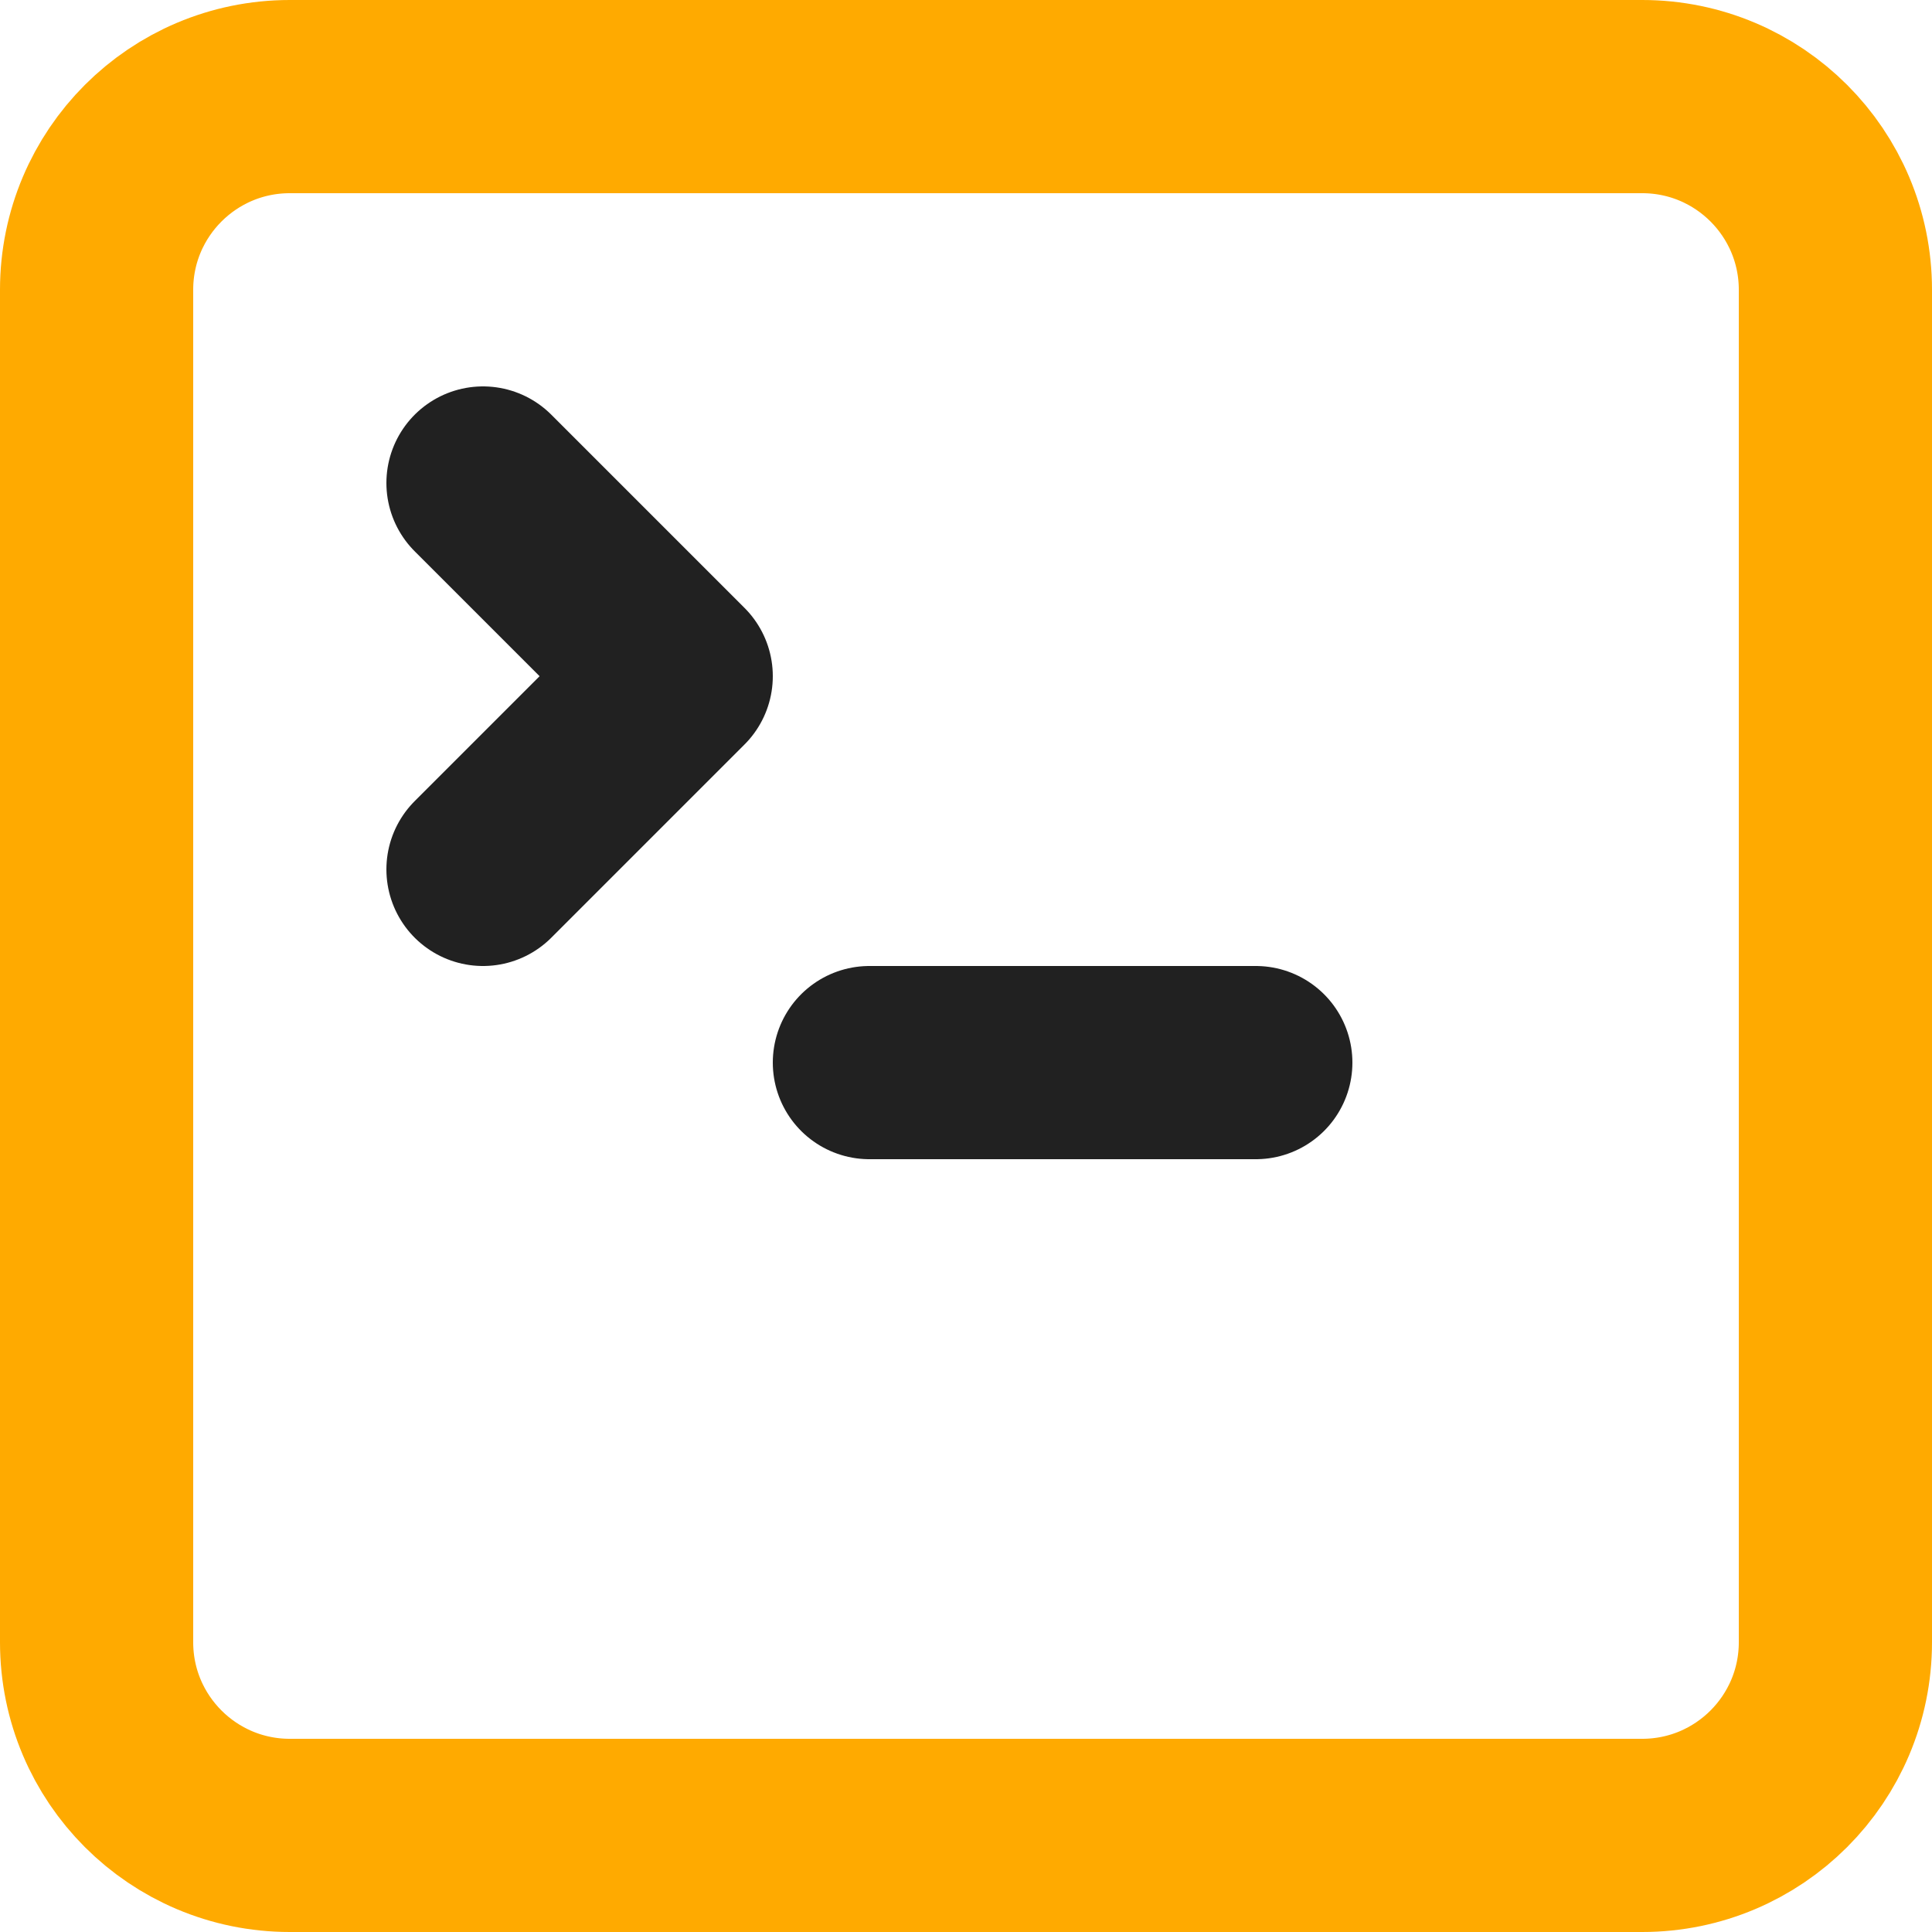
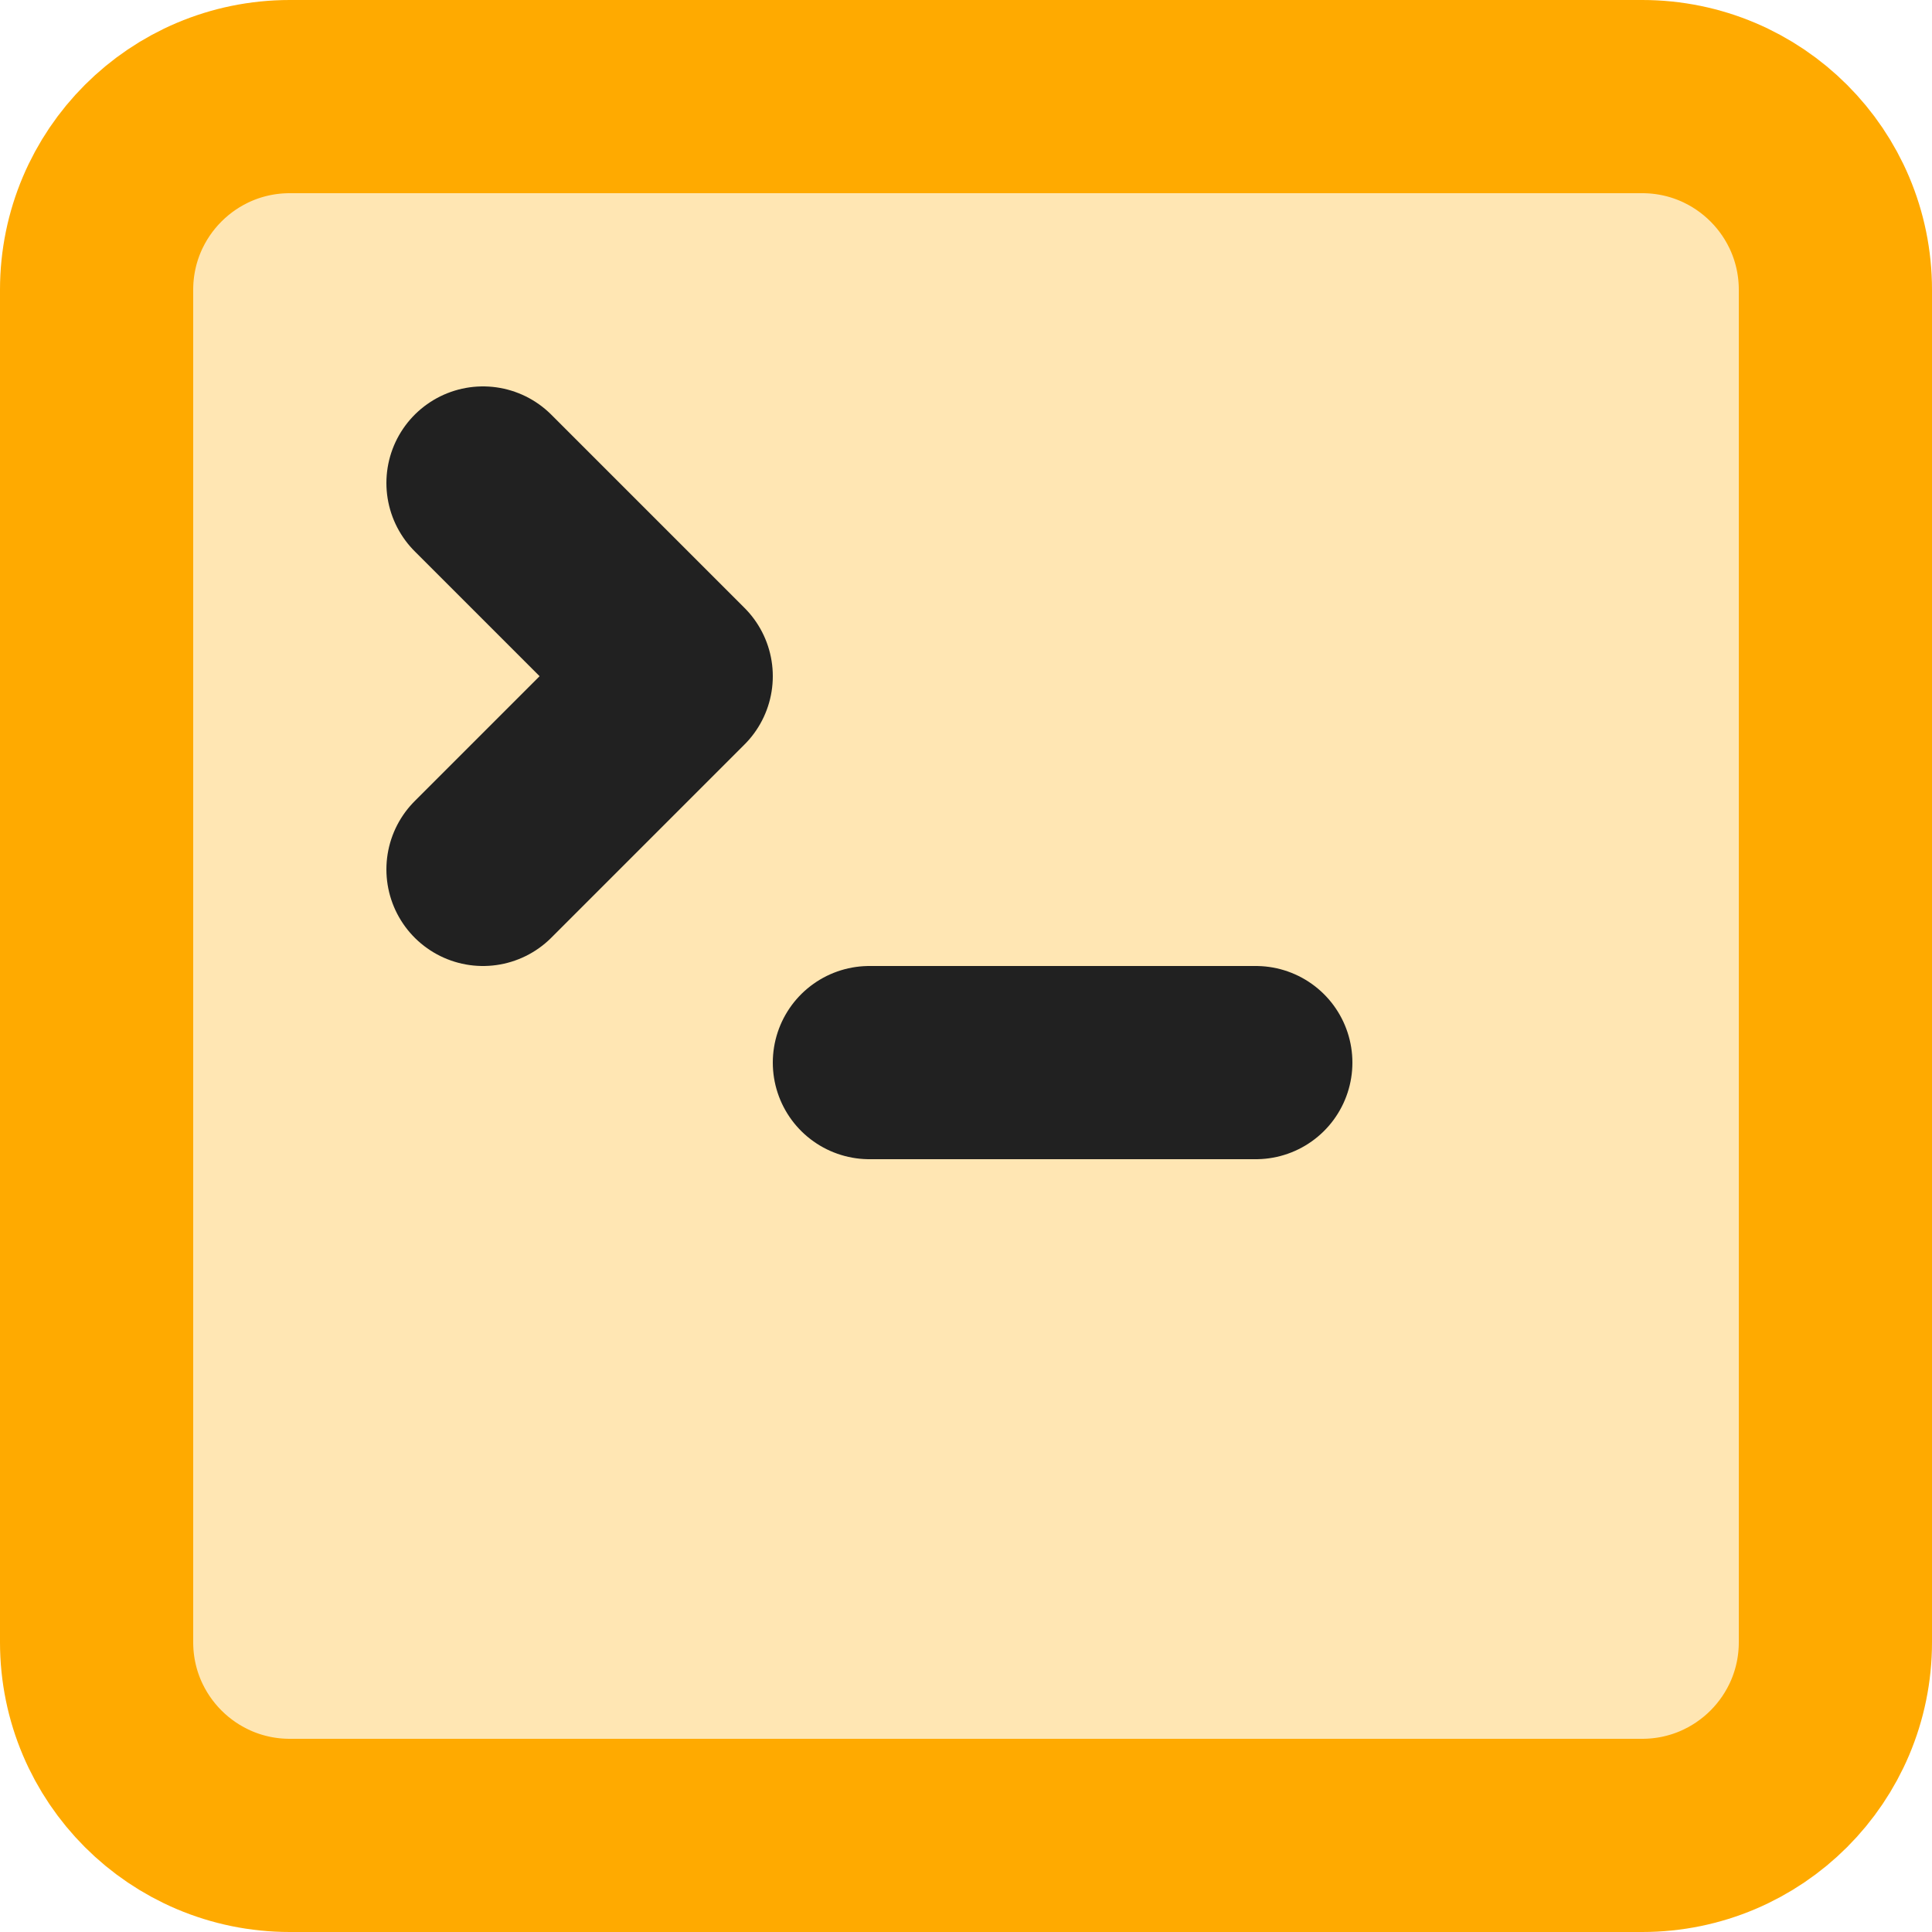
<svg xmlns="http://www.w3.org/2000/svg" class="lucide lucide-square-terminal-icon lucide-square-terminal" fill="none" stroke-linecap="round" stroke-linejoin="round" stroke-width="2" version="1.1" viewBox="0 0 20 20">
+   <rect x="1" y="1" width="18" height="18" rx="2" ry="2" stroke="#FFAA00" fill="#FFAA00" fill-opacity=".3" />
  <path d="m5 9 2-2-2-2" stroke="#212121" />
  <path d="m9 11h4" stroke="#212121" />
-   <rect x="1" y="1" width="18" height="18" rx="2" ry="2" stroke="#FFAA00" />
</svg>
